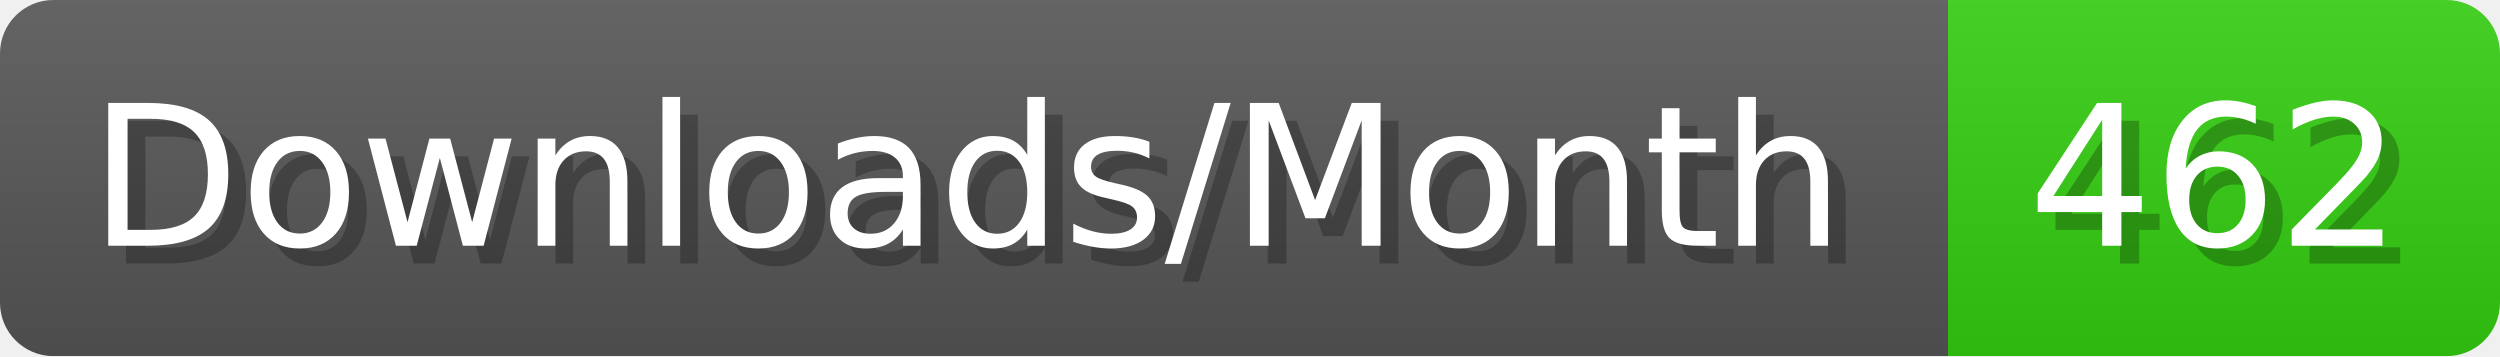
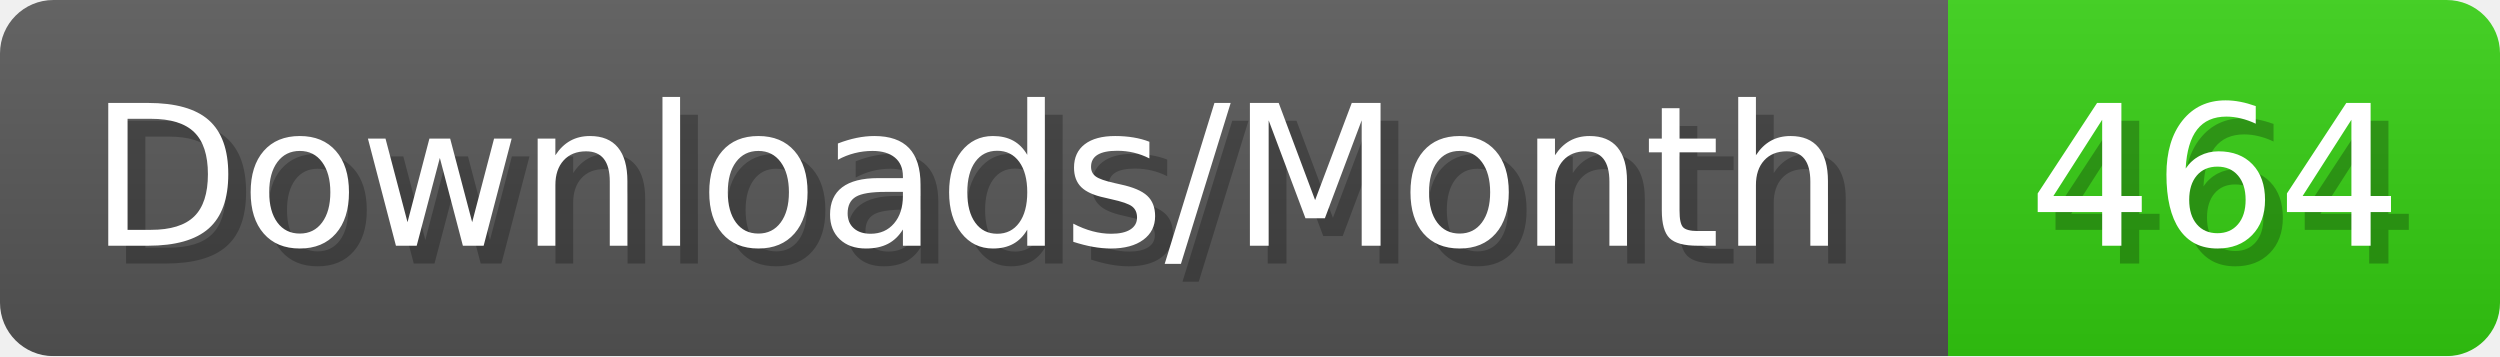
- <svg xmlns="http://www.w3.org/2000/svg" width="140.4" height="20" viewBox="0 0 1404 200" role="img" aria-label="Downloads/Month: 462">
+ <svg xmlns="http://www.w3.org/2000/svg" width="140.4" height="20" viewBox="0 0 1404 200" role="img" aria-label="Downloads/Month: 464">
  <linearGradient id="YlXUI" x2="0" y2="100%">
    <stop offset="0" stop-opacity=".1" stop-color="#EEE" />
    <stop offset="1" stop-opacity=".1" />
  </linearGradient>
  <mask id="JHhop">
    <rect width="1404" height="200" rx="30" fill="#FFF" />
  </mask>
  <g mask="url(#JHhop)">
    <rect width="1094" height="200" fill="#555" />
    <rect width="310" height="200" fill="#3C1" x="1094" />
    <rect width="1404" height="200" fill="url(#YlXUI)" />
  </g>
  <g aria-hidden="true" fill="#fff" text-anchor="start" font-family="Verdana,DejaVu Sans,sans-serif" font-size="110">
    <text x="60" y="148" textLength="994" fill="#000" opacity="0.25">Downloads/Month</text>
    <text x="50" y="138" textLength="994">Downloads/Month</text>
-     <text x="1149" y="148" textLength="210" fill="#000" opacity="0.25">462</text>
-     <text x="1139" y="138" textLength="210">462</text>
+     <text x="1149" y="148" textLength="210" fill="#000" opacity="0.25">464</text>
+     <text x="1139" y="138" textLength="210">464</text>
  </g>
</svg>
